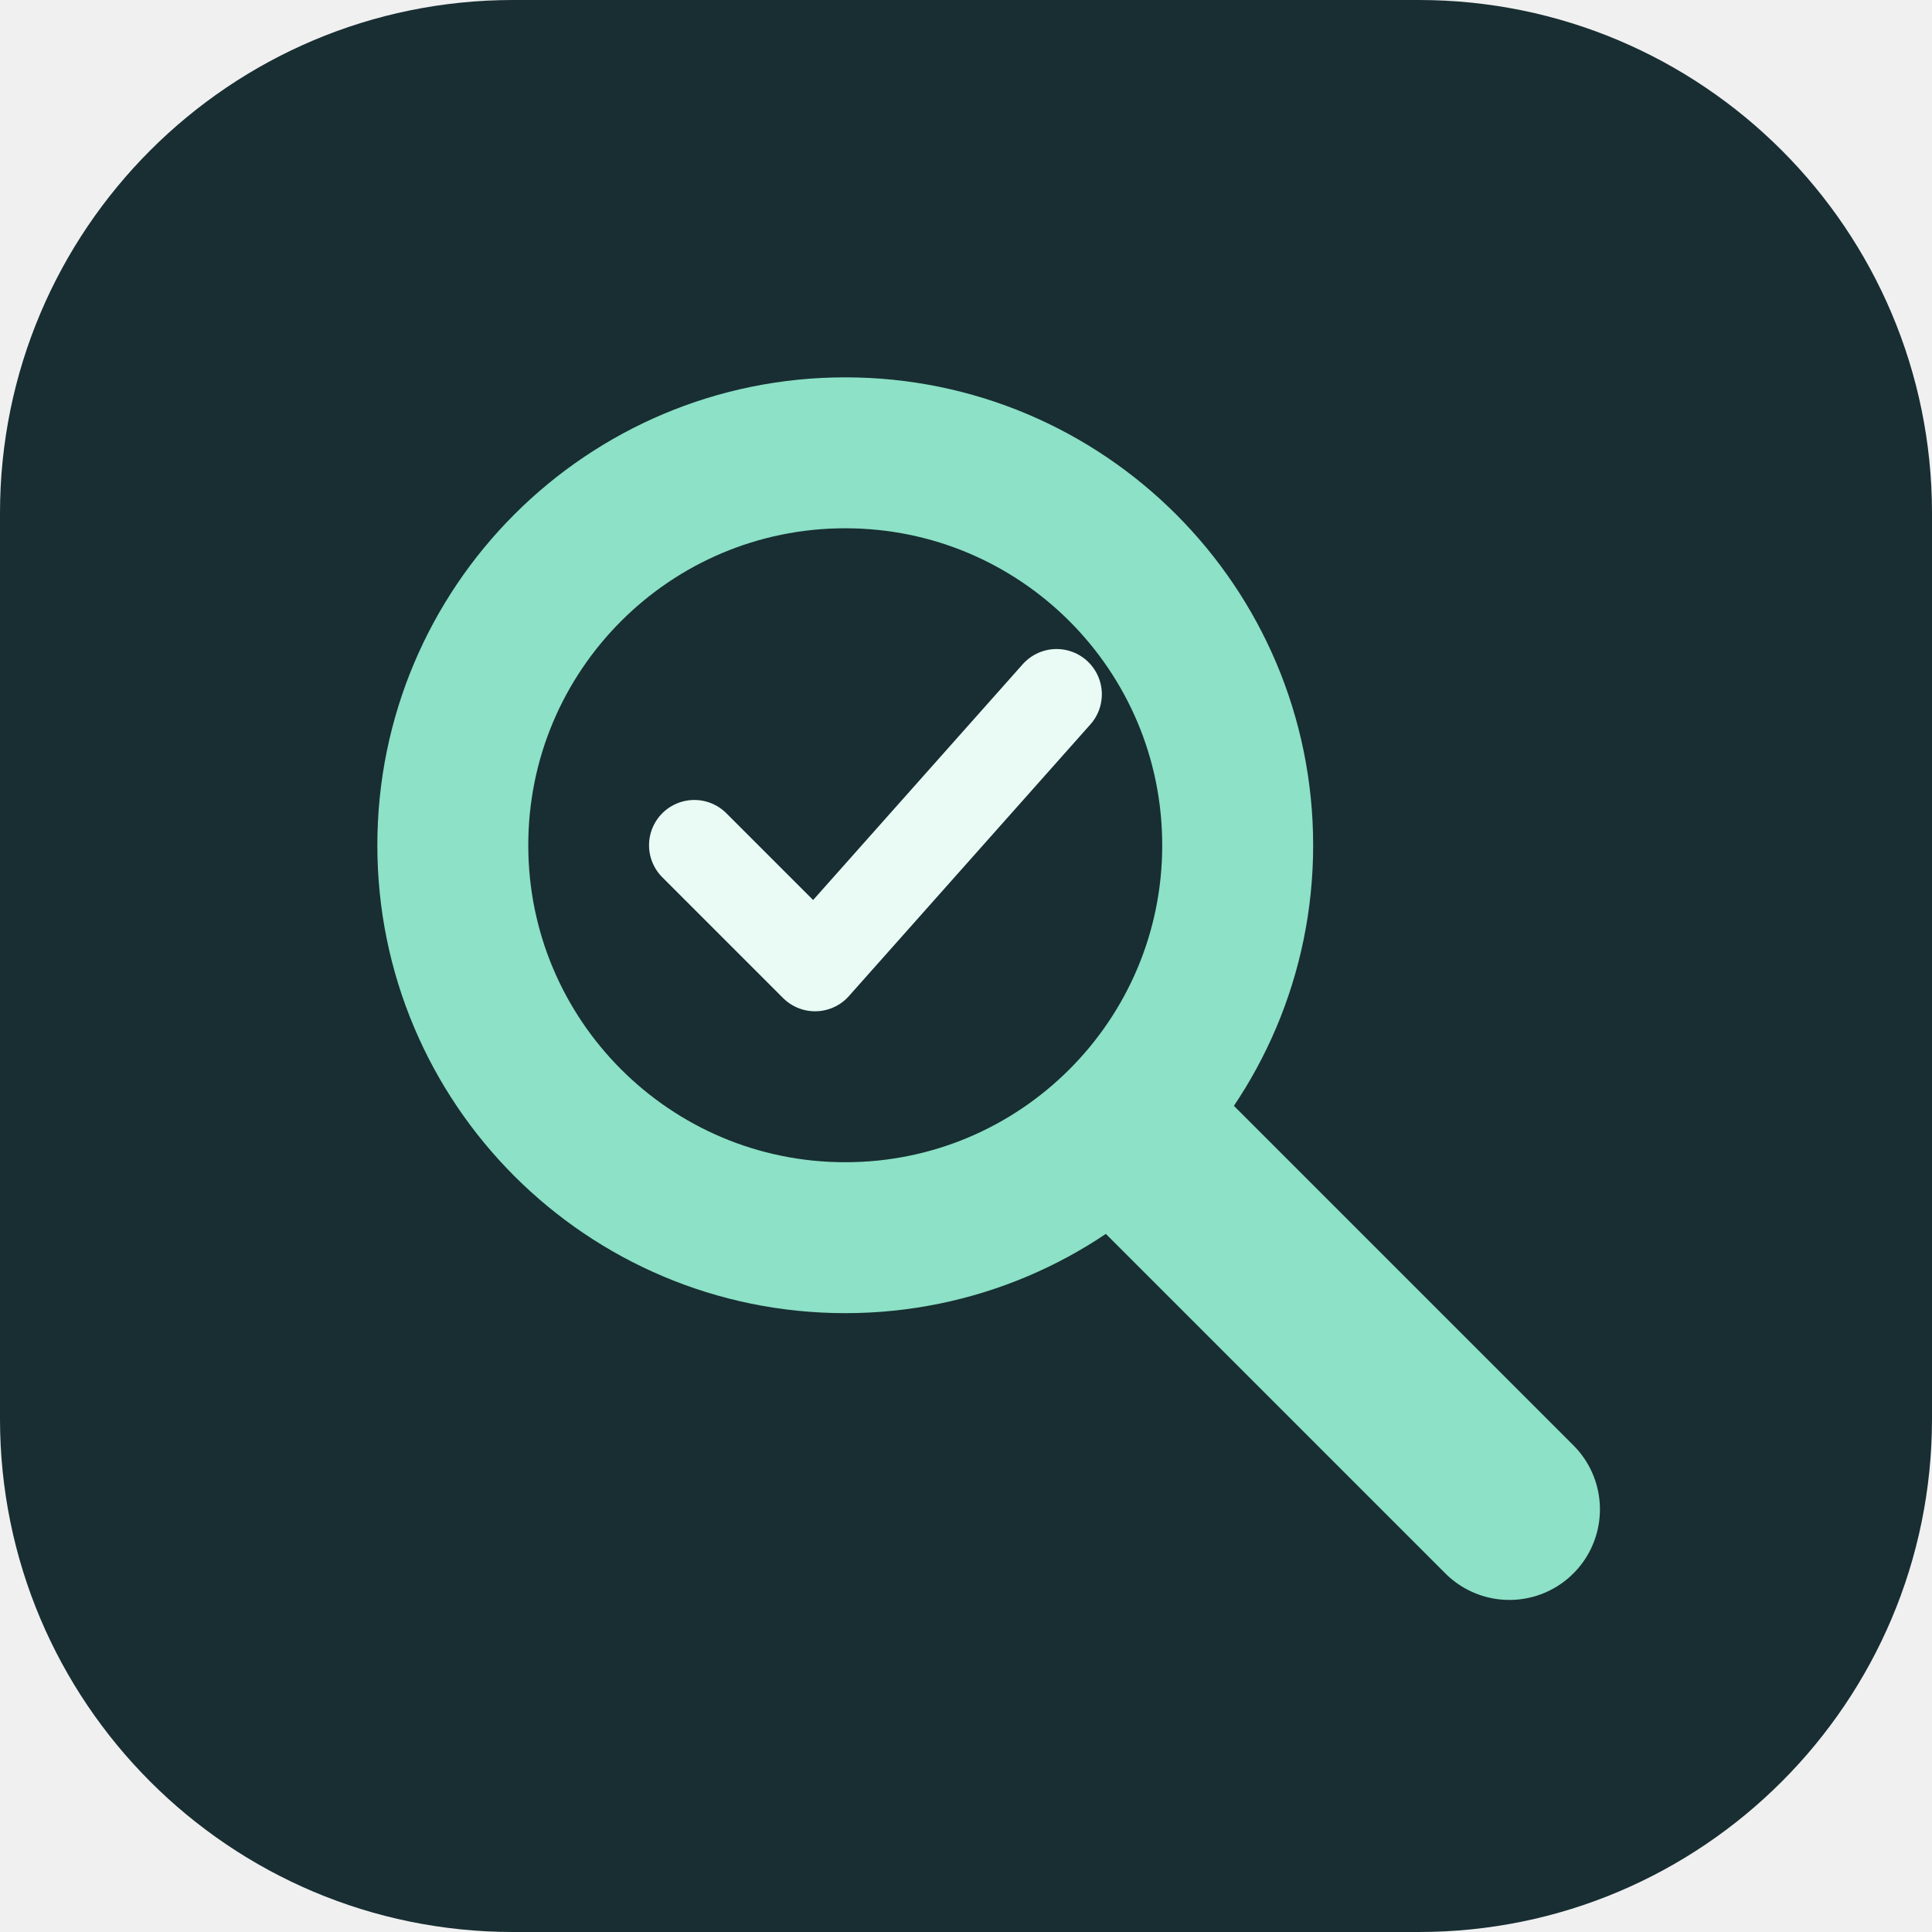
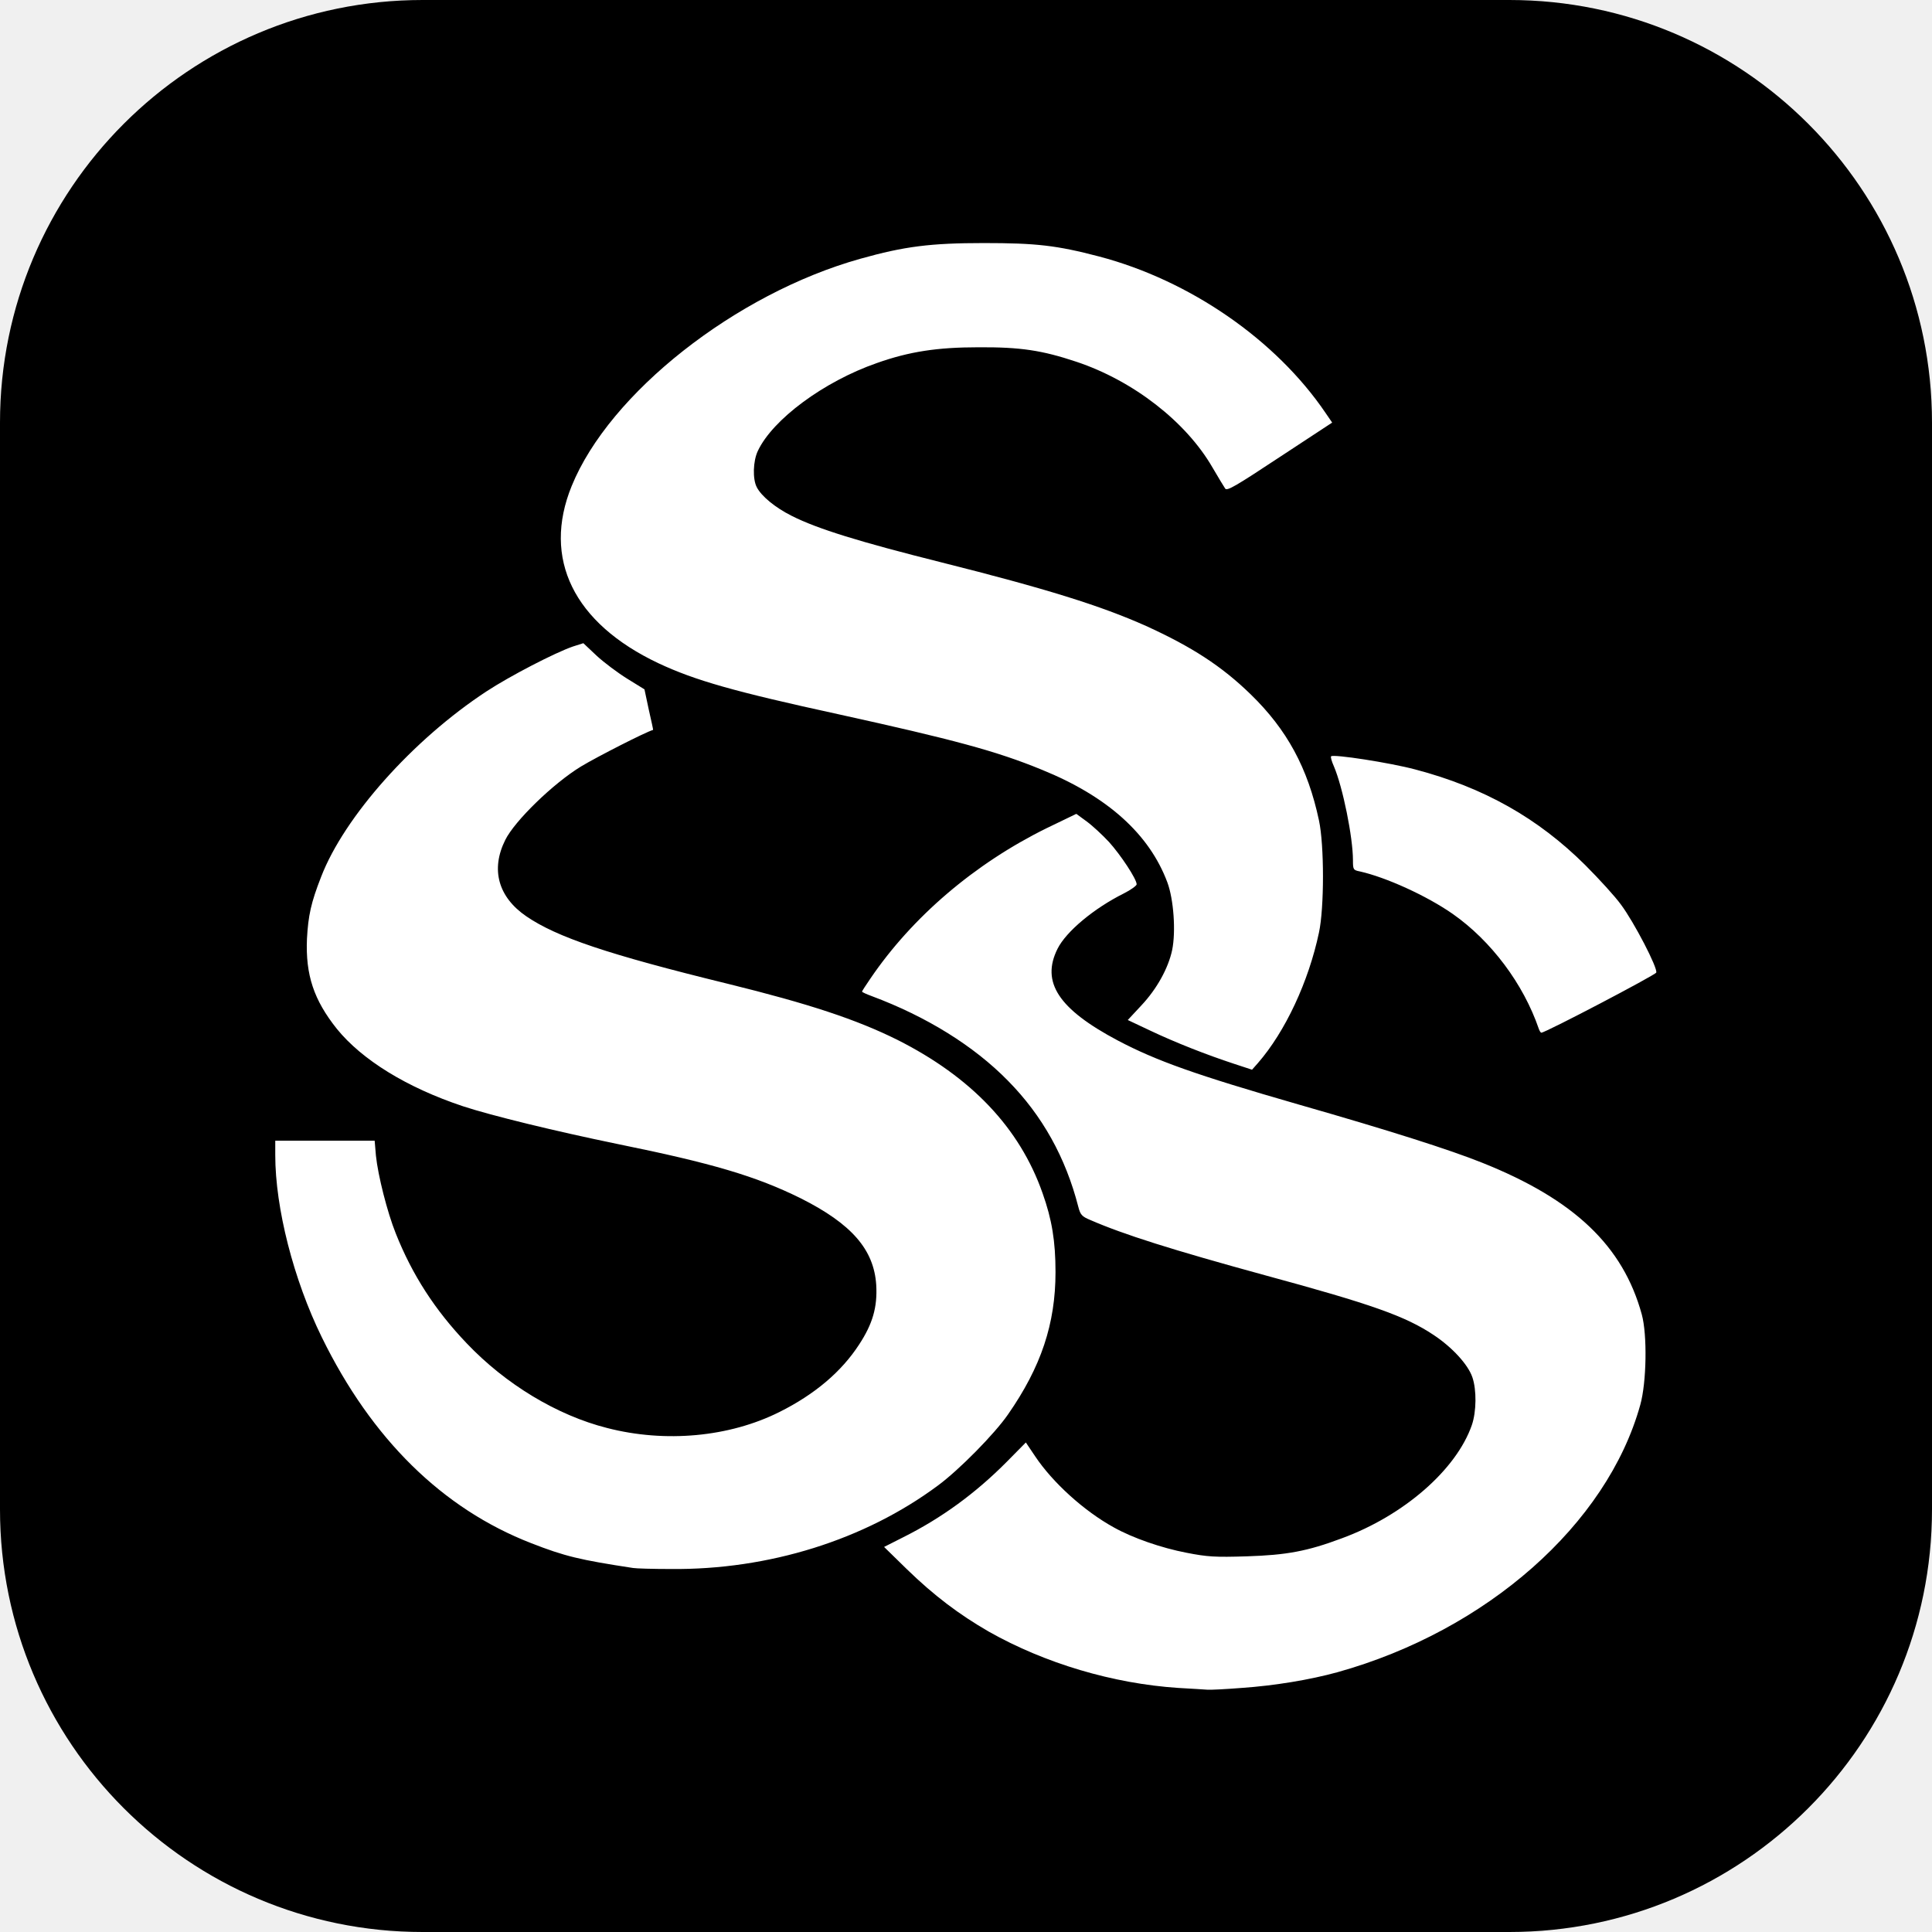
<svg xmlns="http://www.w3.org/2000/svg" viewBox="0 0 64 64">
-   <rect width="64" height="64" rx="17" fill="#182e32" />
-   <circle cx="28" cy="28" r="13" fill="none" stroke="#8ce1c6" stroke-width="5" />
-   <path d="m38 38 12 12" stroke="#8ce1c6" stroke-width="6" stroke-linecap="round" />
-   <path d="m23 28 4 4 8-9" fill="none" stroke="#eafbf5" stroke-width="3" stroke-linecap="round" stroke-linejoin="round" />
+   <rect width="64" height="64" rx="14" fill="#000" />
+   <path transform="translate(5.12 5.12) scale(.84)" fill="#fff" fill-rule="evenodd" d="M40.37 60.47C37.80 60.30 35.11 59.50 32.90 58.25C31.72 57.57 30.73 56.82 29.67 55.79L28.77 54.91L29.52 54.53C31.04 53.77 32.38 52.79 33.61 51.55L34.36 50.79L34.73 51.34C35.42 52.37 36.65 53.49 37.83 54.14C38.58 54.56 39.71 54.95 40.70 55.14C41.52 55.30 41.82 55.32 43.08 55.28C44.64 55.23 45.46 55.08 46.82 54.57C49.27 53.67 51.34 51.86 51.95 50.10C52.13 49.57 52.14 48.72 51.97 48.22C51.80 47.72 51.18 47.04 50.44 46.55C49.33 45.81 48.01 45.34 43.77 44.19C40.12 43.19 38.22 42.59 36.91 42.02C36.57 41.88 36.51 41.81 36.43 41.50C35.93 39.55 35.01 37.90 33.66 36.53C32.30 35.14 30.43 33.99 28.29 33.19C28.07 33.11 27.90 33.03 27.90 33.01C27.90 32.99 28.04 32.77 28.22 32.51C29.88 30.06 32.35 27.96 35.17 26.57L36.35 26.00L36.76 26.30C36.98 26.46 37.38 26.83 37.64 27.11C38.10 27.62 38.73 28.57 38.73 28.78C38.73 28.83 38.50 29.00 38.22 29.14C37.04 29.73 35.95 30.64 35.61 31.32C34.95 32.64 35.65 33.70 37.99 34.94C39.51 35.74 41.05 36.29 45.11 37.46C48.71 38.49 51.09 39.25 52.36 39.76C55.99 41.21 57.91 43.04 58.65 45.74C58.87 46.54 58.84 48.42 58.59 49.31C57.28 54.02 52.53 58.21 46.65 59.85C45.56 60.15 44.17 60.38 42.87 60.47C42.24 60.52 41.63 60.55 41.52 60.54C41.41 60.53 40.89 60.50 40.37 60.47ZM18.87 55.74C16.77 55.42 16.18 55.28 14.85 54.76C11.35 53.40 8.56 50.65 6.60 46.65C5.48 44.37 4.76 41.54 4.76 39.46L4.76 38.89L6.72 38.89L8.68 38.89L8.73 39.48C8.81 40.26 9.18 41.72 9.51 42.54C10.16 44.18 11.06 45.57 12.31 46.88C13.84 48.49 15.87 49.72 17.85 50.22C20.14 50.81 22.66 50.58 24.64 49.59C26.04 48.89 27.09 48.00 27.79 46.92C28.32 46.11 28.51 45.45 28.46 44.58C28.37 43.18 27.49 42.17 25.48 41.16C23.72 40.29 22.00 39.78 18.26 39.02C15.83 38.52 13.28 37.90 12.16 37.53C9.94 36.79 8.18 35.70 7.19 34.48C6.28 33.34 5.95 32.35 6.01 30.93C6.06 30.01 6.17 29.50 6.57 28.48C7.48 26.12 10.18 23.08 13.09 21.17C14.02 20.56 15.80 19.64 16.50 19.40L16.91 19.27L17.43 19.76C17.72 20.03 18.27 20.44 18.64 20.67L19.32 21.09L19.49 21.89C19.59 22.33 19.67 22.69 19.66 22.69C19.39 22.76 17.45 23.75 16.82 24.13C15.72 24.80 14.20 26.28 13.83 27.03C13.25 28.19 13.55 29.28 14.66 30.04C15.86 30.86 17.86 31.54 22.60 32.70C25.81 33.49 27.68 34.11 29.29 34.91C32.21 36.38 34.12 38.39 35.02 40.96C35.39 42.00 35.53 42.86 35.53 44.07C35.53 46.11 34.96 47.81 33.66 49.68C33.13 50.45 31.72 51.88 30.89 52.49C28.01 54.63 24.22 55.82 20.35 55.78C19.65 55.78 18.98 55.76 18.87 55.74ZM42.58 35.86C41.48 35.50 40.24 35.01 39.27 34.55L38.38 34.13L38.92 33.55C39.53 32.90 39.98 32.08 40.13 31.37C40.28 30.64 40.19 29.37 39.94 28.70C39.23 26.80 37.58 25.31 34.99 24.26C33.19 23.52 31.50 23.07 26.96 22.07C22.87 21.18 21.32 20.74 19.87 20.06C16.53 18.48 15.28 15.94 16.45 13.07C17.94 9.41 22.91 5.49 27.83 4.11C29.57 3.62 30.61 3.49 32.70 3.49C34.77 3.49 35.57 3.58 37.25 4.02C40.82 4.96 44.22 7.30 46.18 10.19L46.44 10.57L44.37 11.93C42.63 13.08 42.29 13.28 42.22 13.17C42.17 13.10 41.95 12.73 41.72 12.34C40.68 10.54 38.60 8.92 36.35 8.17C35.00 7.72 34.15 7.59 32.49 7.60C30.87 7.60 29.76 7.77 28.49 8.22C26.39 8.95 24.37 10.45 23.79 11.69C23.60 12.09 23.58 12.80 23.75 13.12C23.93 13.47 24.47 13.92 25.13 14.25C26.14 14.76 27.79 15.27 31.02 16.08C35.16 17.12 37.31 17.79 39.10 18.59C40.90 19.41 42.08 20.17 43.23 21.29C44.66 22.68 45.48 24.19 45.92 26.26C46.13 27.24 46.13 29.70 45.92 30.68C45.51 32.62 44.59 34.59 43.51 35.83L43.28 36.09L42.58 35.86ZM54.59 34.48C53.98 32.70 52.71 31.01 51.20 29.95C50.17 29.23 48.56 28.50 47.53 28.27C47.27 28.22 47.26 28.19 47.26 27.83C47.26 26.93 46.86 24.95 46.51 24.13C46.42 23.93 46.37 23.75 46.40 23.73C46.49 23.64 48.71 23.98 49.72 24.25C52.42 24.96 54.56 26.17 56.42 28.02C56.96 28.56 57.60 29.26 57.83 29.58C58.34 30.26 59.29 32.09 59.22 32.26C59.18 32.36 54.85 34.63 54.69 34.63C54.66 34.63 54.62 34.56 54.59 34.48Z" />
</svg>
